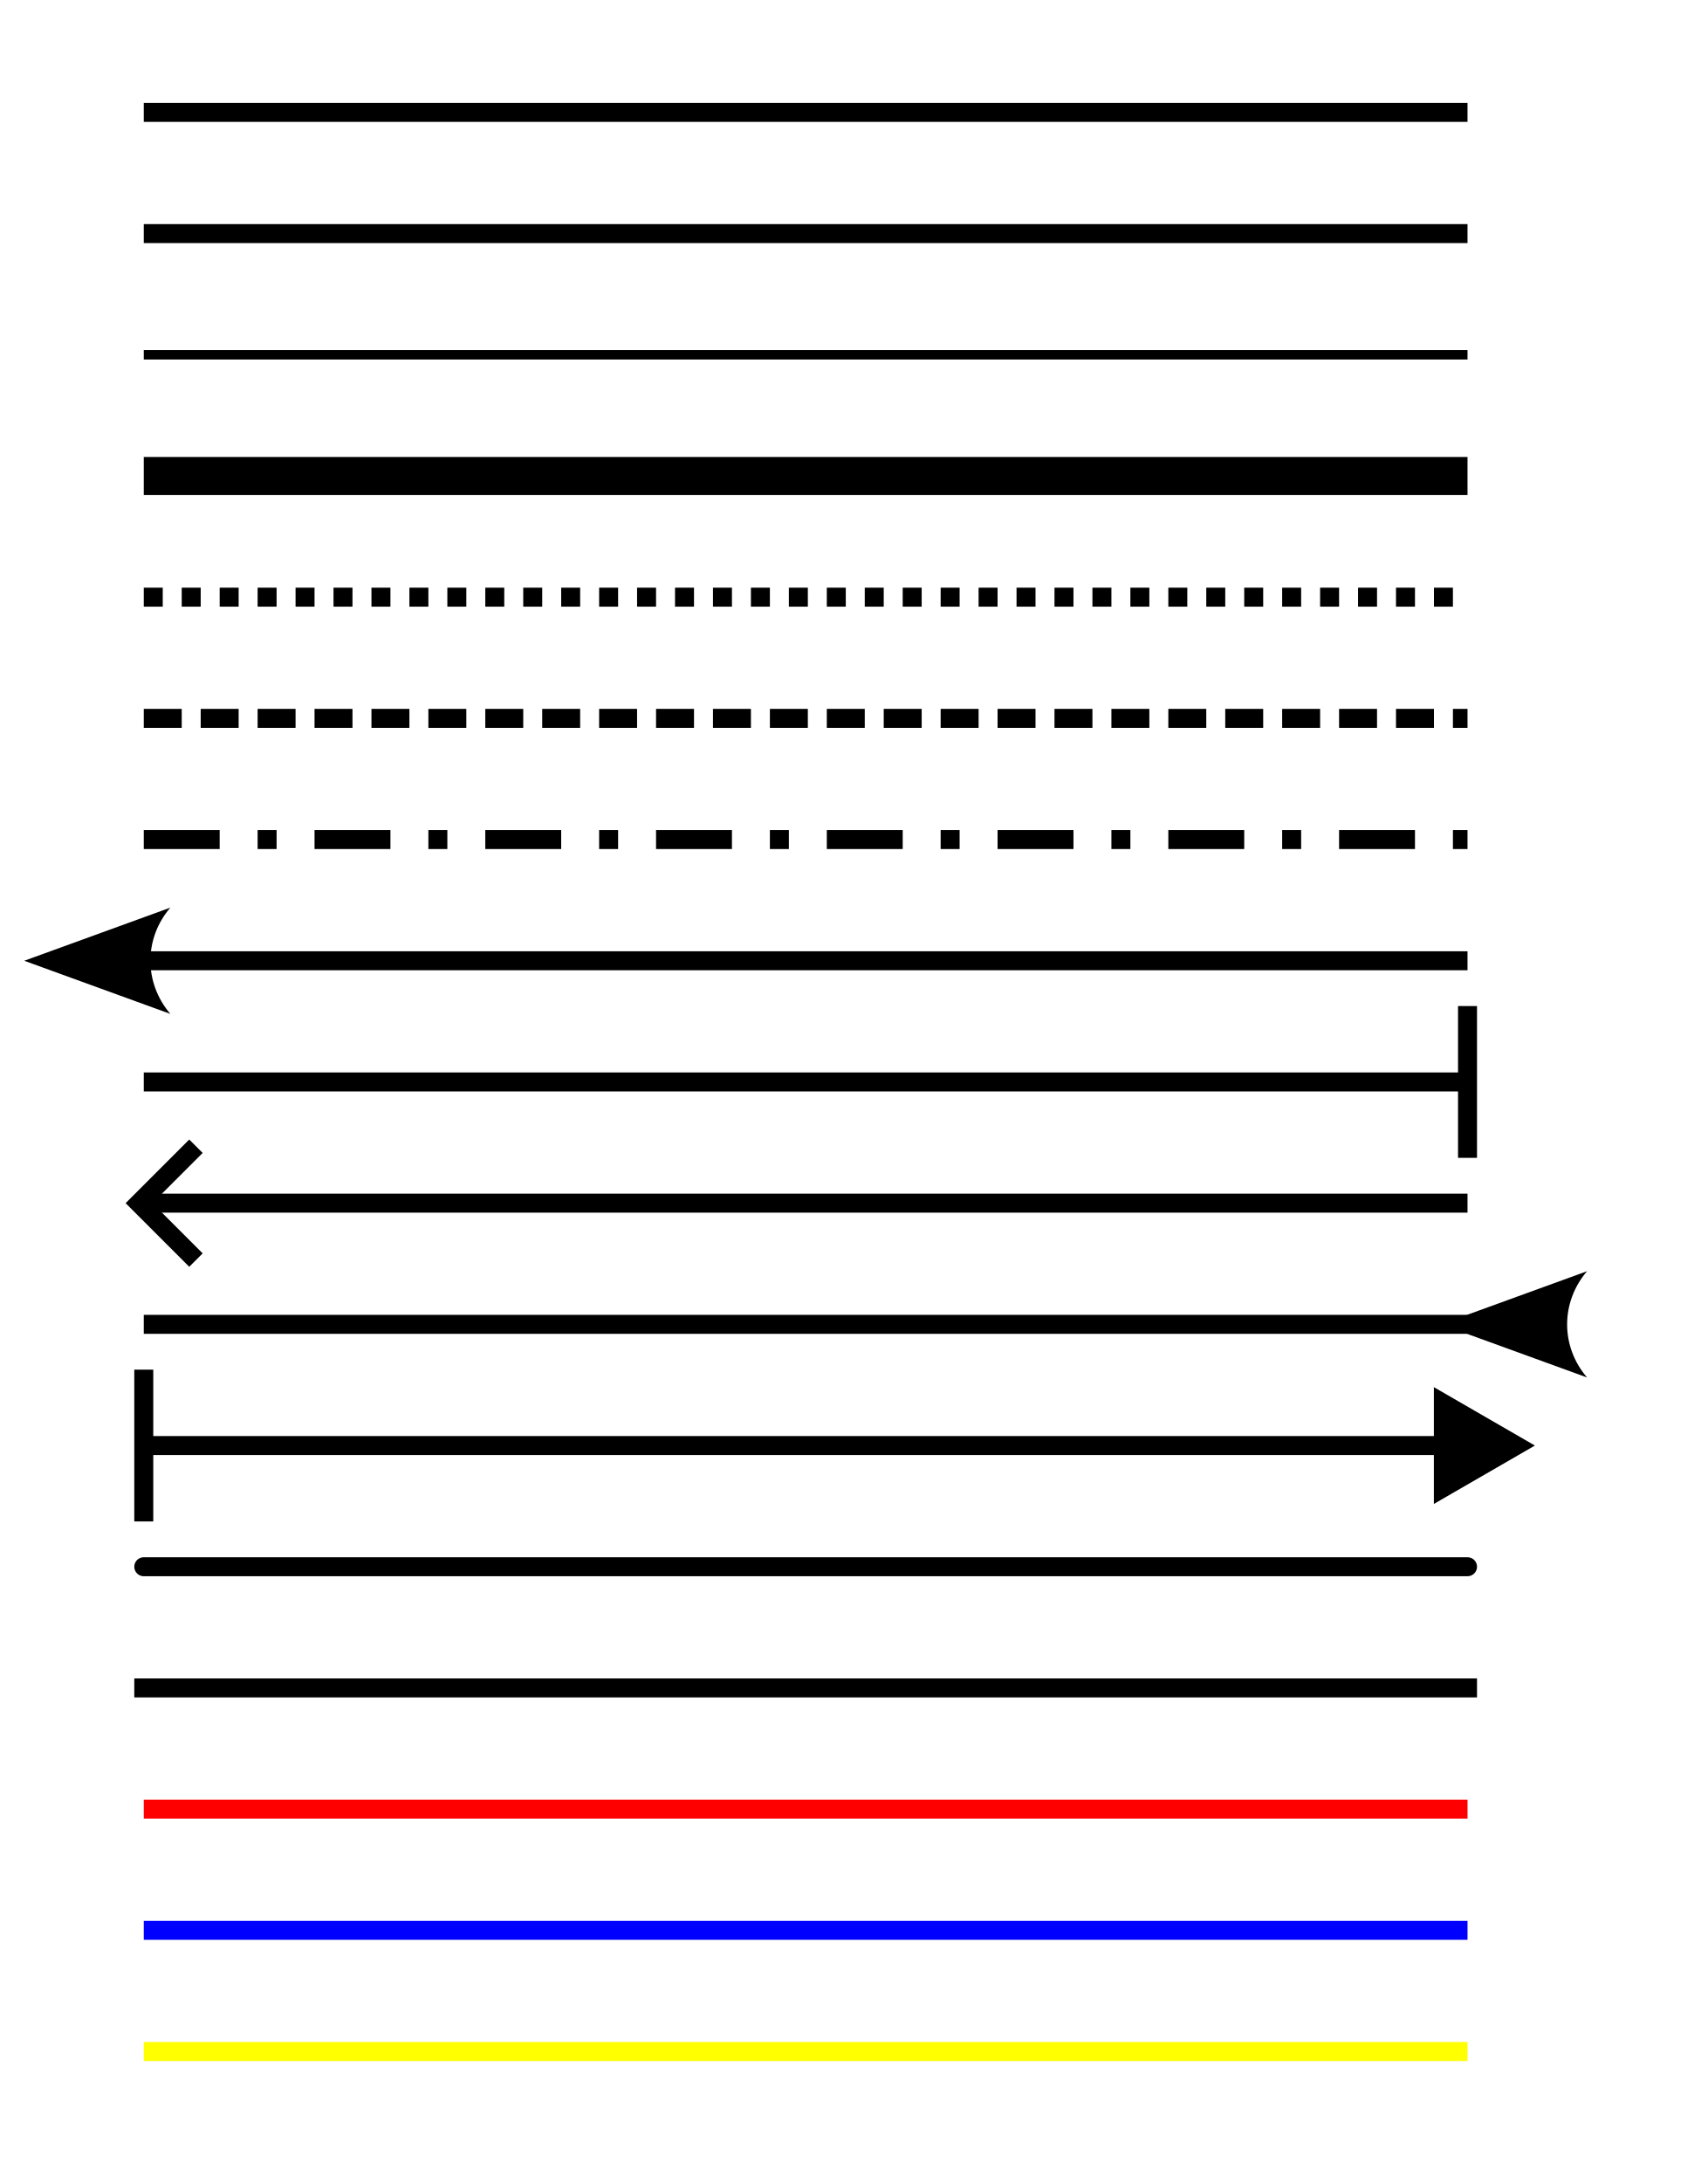
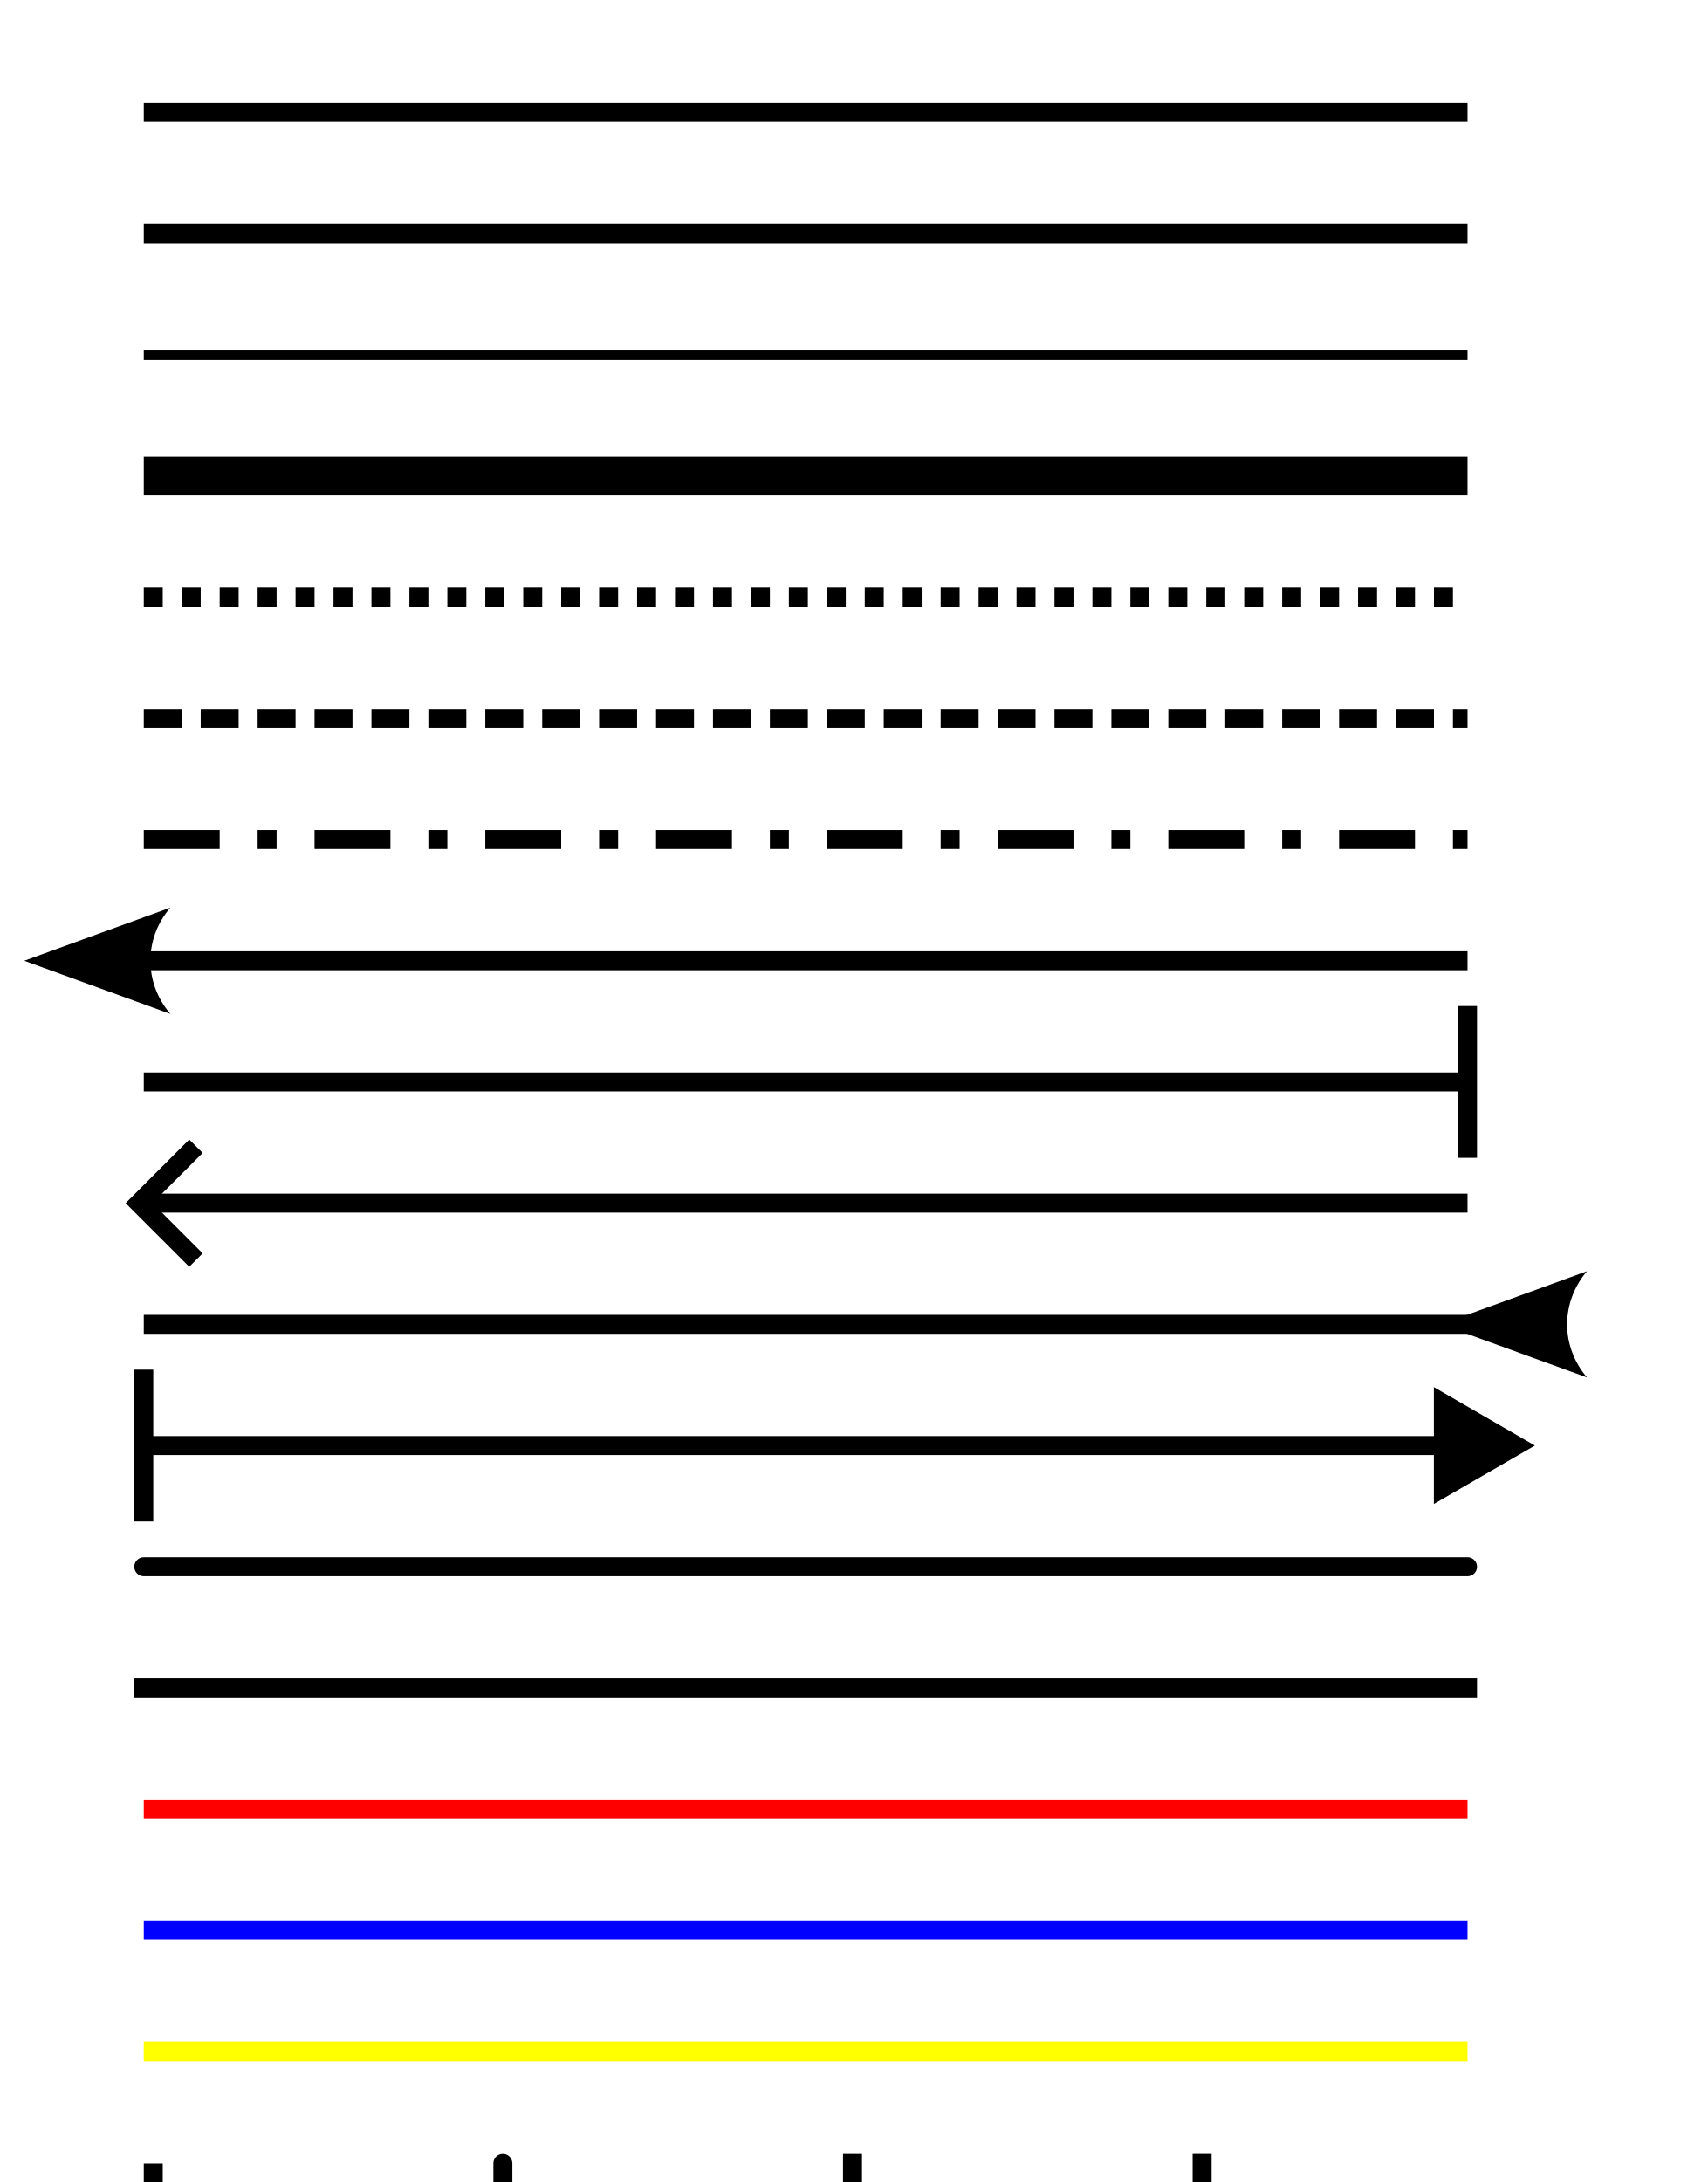
<svg xmlns="http://www.w3.org/2000/svg" width="90mm" height="115mm" viewBox="0 0 90 115" version="1.1" id="svg5">
  <defs id="defs2">
    <marker style="overflow:visible" id="TriangleStart" refX="0" refY="0" orient="auto-start-reverse" markerWidth="5.324" markerHeight="6.155" viewBox="0 0 5.324 6.155" preserveAspectRatio="xMidYMid">
      <path transform="scale(0.5)" style="fill:context-stroke;fill-rule:evenodd;stroke:context-stroke;stroke-width:1pt" d="M 5.77,0 -2.88,5 V -5 Z" id="path135" />
    </marker>
    <marker style="overflow:visible" id="marker3522" refX="0" refY="0" orient="auto-start-reverse" markerWidth="7.7" markerHeight="5.6" viewBox="0 0 7.7 5.6" preserveAspectRatio="xMidYMid">
      <path d="M 6.3,-2.8 -1.4,0 6.3,2.8 C 4.9,1.169 4.9,-1.162 6.3,-2.8 Z" style="fill:context-stroke;fill-rule:evenodd;stroke:none;stroke-width:0.7" id="path3520" />
    </marker>
    <marker style="overflow:visible" id="Arrow1" refX="0" refY="0" orient="auto-start-reverse" markerWidth="4.061" markerHeight="6.707" viewBox="0 0 4.061 6.707" preserveAspectRatio="xMidYMid">
      <path style="fill:none;stroke:context-stroke;stroke-width:1;stroke-linecap:butt" d="M 3,-3 0,0 3,3" id="path5057" transform="rotate(180,0.125,0)" />
    </marker>
    <marker style="overflow:visible" id="Stop" refX="0" refY="0" orient="auto" markerWidth="1" markerHeight="8" viewBox="0 0 1 8" preserveAspectRatio="xMidYMid">
      <path style="fill:none;stroke:context-stroke;stroke-width:1" d="M 0,4 V -4" id="path171" />
    </marker>
    <marker style="overflow:visible" id="Arrow2" refX="0" refY="0" orient="auto-start-reverse" markerWidth="7.7" markerHeight="5.6" viewBox="0 0 7.7 5.6" preserveAspectRatio="xMidYMid">
      <path transform="scale(0.7)" d="M -2,-4 9,0 -2,4 c 2,-2.33 2,-5.66 0,-8 z" style="fill:context-stroke;fill-rule:evenodd;stroke:none" id="arrow2L" />
    </marker>
  </defs>
  <g id="layer1">
    <path style="fill:none;stroke:#000000;stroke-width:1;stroke-linecap:butt;stroke-linejoin:miter;stroke-dasharray:none;stroke-opacity:1" d="M 7.578,5.923 H 77.347" id="path2826" />
+     <path style="fill:none;stroke:#000000;stroke-width:1;stroke-linecap:butt;stroke-linejoin:miter;stroke-dasharray:none;stroke-opacity:1" d="m 8.078,114.011 v 9.809 H 20.932" id="path2826-3" />
+     <path style="fill:none;stroke:#000000;stroke-width:1;stroke-linecap:square;stroke-linejoin:bevel;stroke-dasharray:none;stroke-opacity:1;stroke-miterlimit:0.1" d="m 63.36,114.011 v 9.809 H 76.214" id="path2826-3-6" />
+     <path style="fill:none;stroke:#000000;stroke-width:1;stroke-linecap:square;stroke-linejoin:miter;stroke-dasharray:none;stroke-opacity:1;stroke-miterlimit:4" d="m 44.932,114.011 v 9.809 h 12.854" id="path2826-3-7" />
+     <path style="fill:none;stroke:#000000;stroke-width:1;stroke-linecap:round;stroke-linejoin:round;stroke-dasharray:none;stroke-opacity:1" d="m 26.505,114.011 v 9.809 h 12.854" id="path2826-3-5" />
    <path style="fill:none;stroke:#000000;stroke-width:1;stroke-linecap:butt;stroke-linejoin:miter;stroke-dasharray:none;stroke-opacity:1" d="M 7.578,12.311 H 77.347" id="use763" />
    <path style="fill:none;stroke:#000000;stroke-width:0.5;stroke-linecap:butt;stroke-linejoin:miter;stroke-dasharray:none;stroke-opacity:1" d="M 7.578,18.698 H 77.347" id="use765" />
    <path style="fill:none;stroke:#000000;stroke-width:2;stroke-linecap:butt;stroke-linejoin:miter;stroke-dasharray:none;stroke-opacity:1" d="M 7.578,25.086 H 77.347" id="use767" />
    <path style="fill:none;stroke:#000000;stroke-width:1;stroke-linecap:butt;stroke-linejoin:miter;stroke-dasharray:1, 1;stroke-dashoffset:0;stroke-opacity:1" d="M 7.578,31.473 H 77.347" id="use769" />
    <path style="fill:none;stroke:#000000;stroke-width:1;stroke-linecap:butt;stroke-linejoin:miter;stroke-dasharray:2, 1;stroke-dashoffset:0;stroke-opacity:1" d="M 7.578,37.861 H 77.347" id="use771" />
    <path style="fill:none;stroke:#000000;stroke-width:1;stroke-linecap:butt;stroke-linejoin:miter;stroke-dasharray:4, 2, 1, 2;stroke-dashoffset:0;stroke-opacity:1" d="M 7.578,44.248 H 77.347" id="use773" />
    <path style="fill:none;stroke:#000000;stroke-width:1;stroke-linecap:butt;stroke-linejoin:miter;stroke-dasharray:none;stroke-opacity:1;marker-start:url(#Arrow2)" d="M 7.578,50.636 H 77.347" id="use775" />
    <path style="fill:none;stroke:#000000;stroke-width:1;stroke-linecap:butt;stroke-linejoin:miter;stroke-dasharray:none;stroke-opacity:1;marker-end:url(#Stop)" d="M 7.578,57.023 H 77.347" id="use777" />
    <path style="fill:none;stroke:#000000;stroke-width:1;stroke-linecap:butt;stroke-linejoin:miter;stroke-dasharray:none;stroke-opacity:1;marker-start:url(#Arrow1)" d="M 7.578,63.411 H 77.347" id="use779" />
    <path style="fill:none;stroke:#000000;stroke-width:1;stroke-linecap:butt;stroke-linejoin:miter;stroke-dasharray:none;stroke-opacity:1;marker-end:url(#marker3522)" d="M 7.578,69.798 H 77.347" id="use781" />
    <path style="fill:none;stroke:#000000;stroke-width:1;stroke-linecap:butt;stroke-linejoin:miter;stroke-dasharray:none;stroke-opacity:1;marker-start:url(#Stop);marker-end:url(#TriangleStart)" d="M 7.578,76.186 H 77.347" id="use783" />
    <path style="fill:none;stroke:#000000;stroke-width:1;stroke-linecap:round;stroke-linejoin:miter;stroke-dasharray:none;stroke-opacity:1" d="M 7.578,82.573 H 77.347" id="use785" />
    <path style="fill:none;stroke:#000000;stroke-width:1;stroke-linecap:square;stroke-linejoin:miter;stroke-dasharray:none;stroke-opacity:1" d="M 7.578,88.961 H 77.347" id="use787" />
    <path style="fill:none;stroke:#ff0000;stroke-width:1;stroke-linecap:butt;stroke-linejoin:miter;stroke-dasharray:none;stroke-opacity:1" d="M 7.578,95.348 H 77.347" id="use789" />
    <path style="fill:none;stroke:#0000ff;stroke-width:1;stroke-linecap:butt;stroke-linejoin:miter;stroke-dasharray:none;stroke-opacity:1" d="M 7.578,101.736 H 77.347" id="use791" />
    <path style="fill:none;stroke:#ffff00;stroke-width:1;stroke-linecap:butt;stroke-linejoin:miter;stroke-dasharray:none;stroke-opacity:1" d="M 7.578,108.123 H 77.347" id="use793" />
  </g>
</svg>
